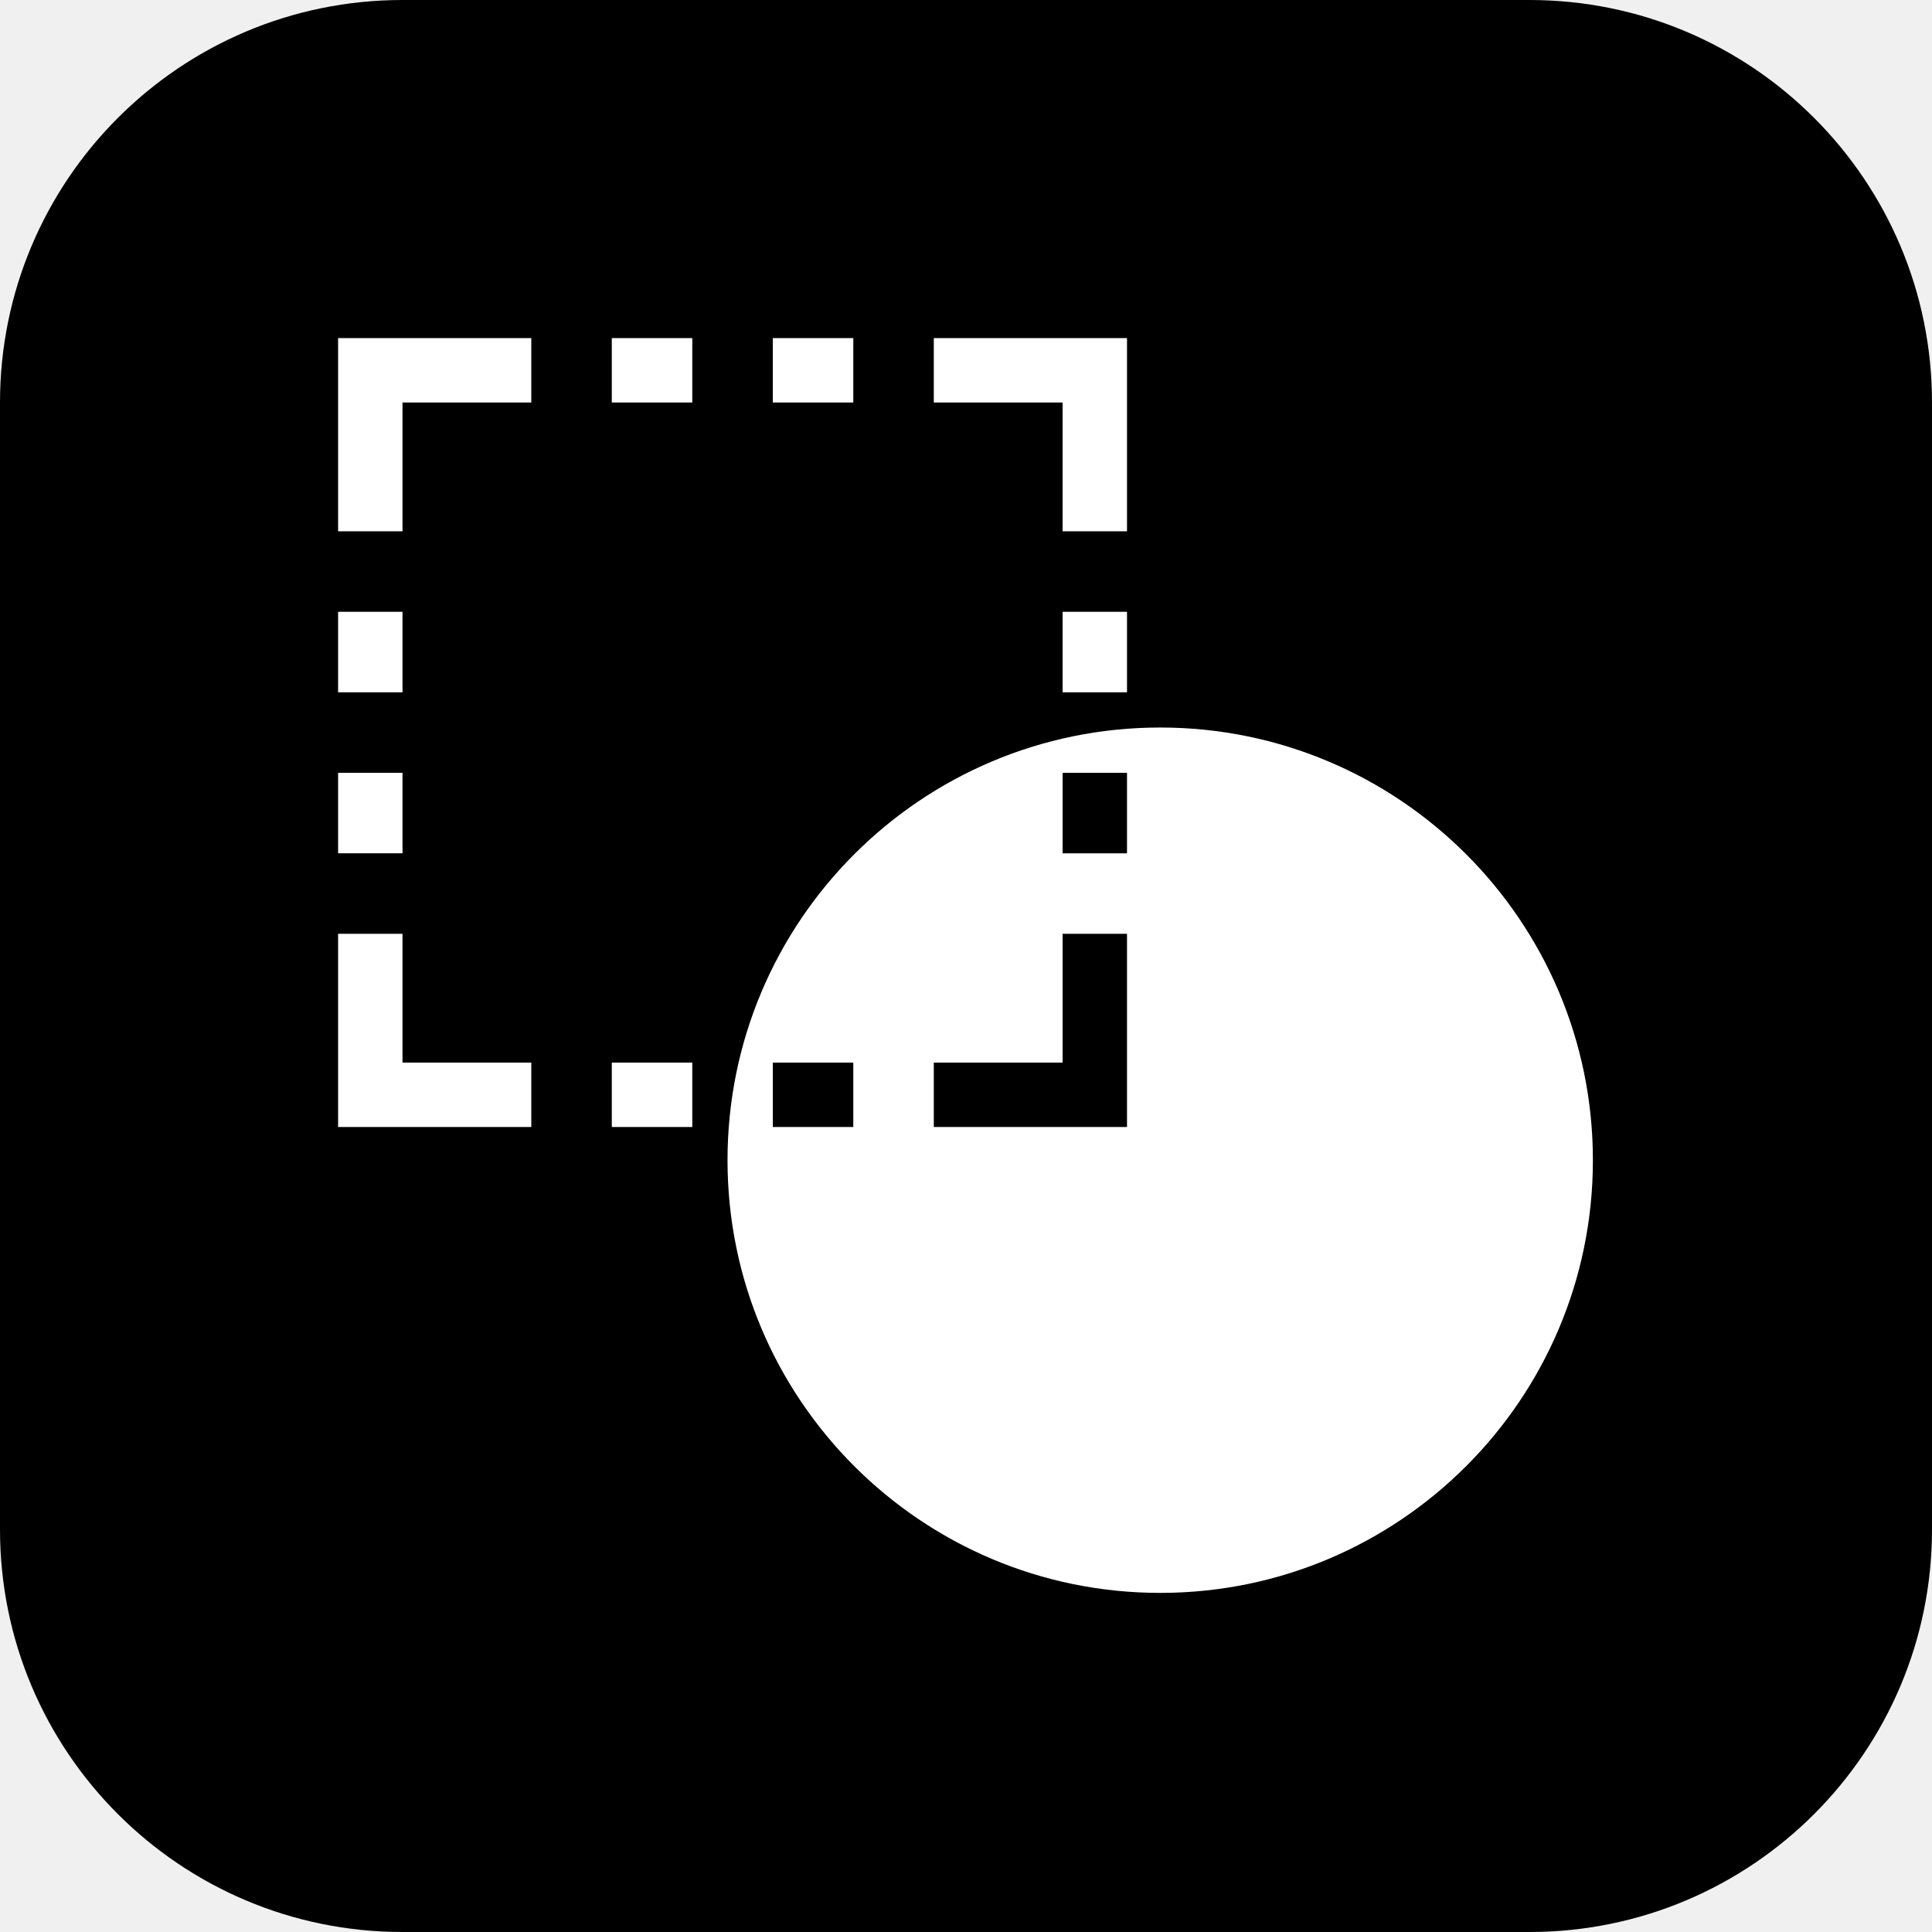
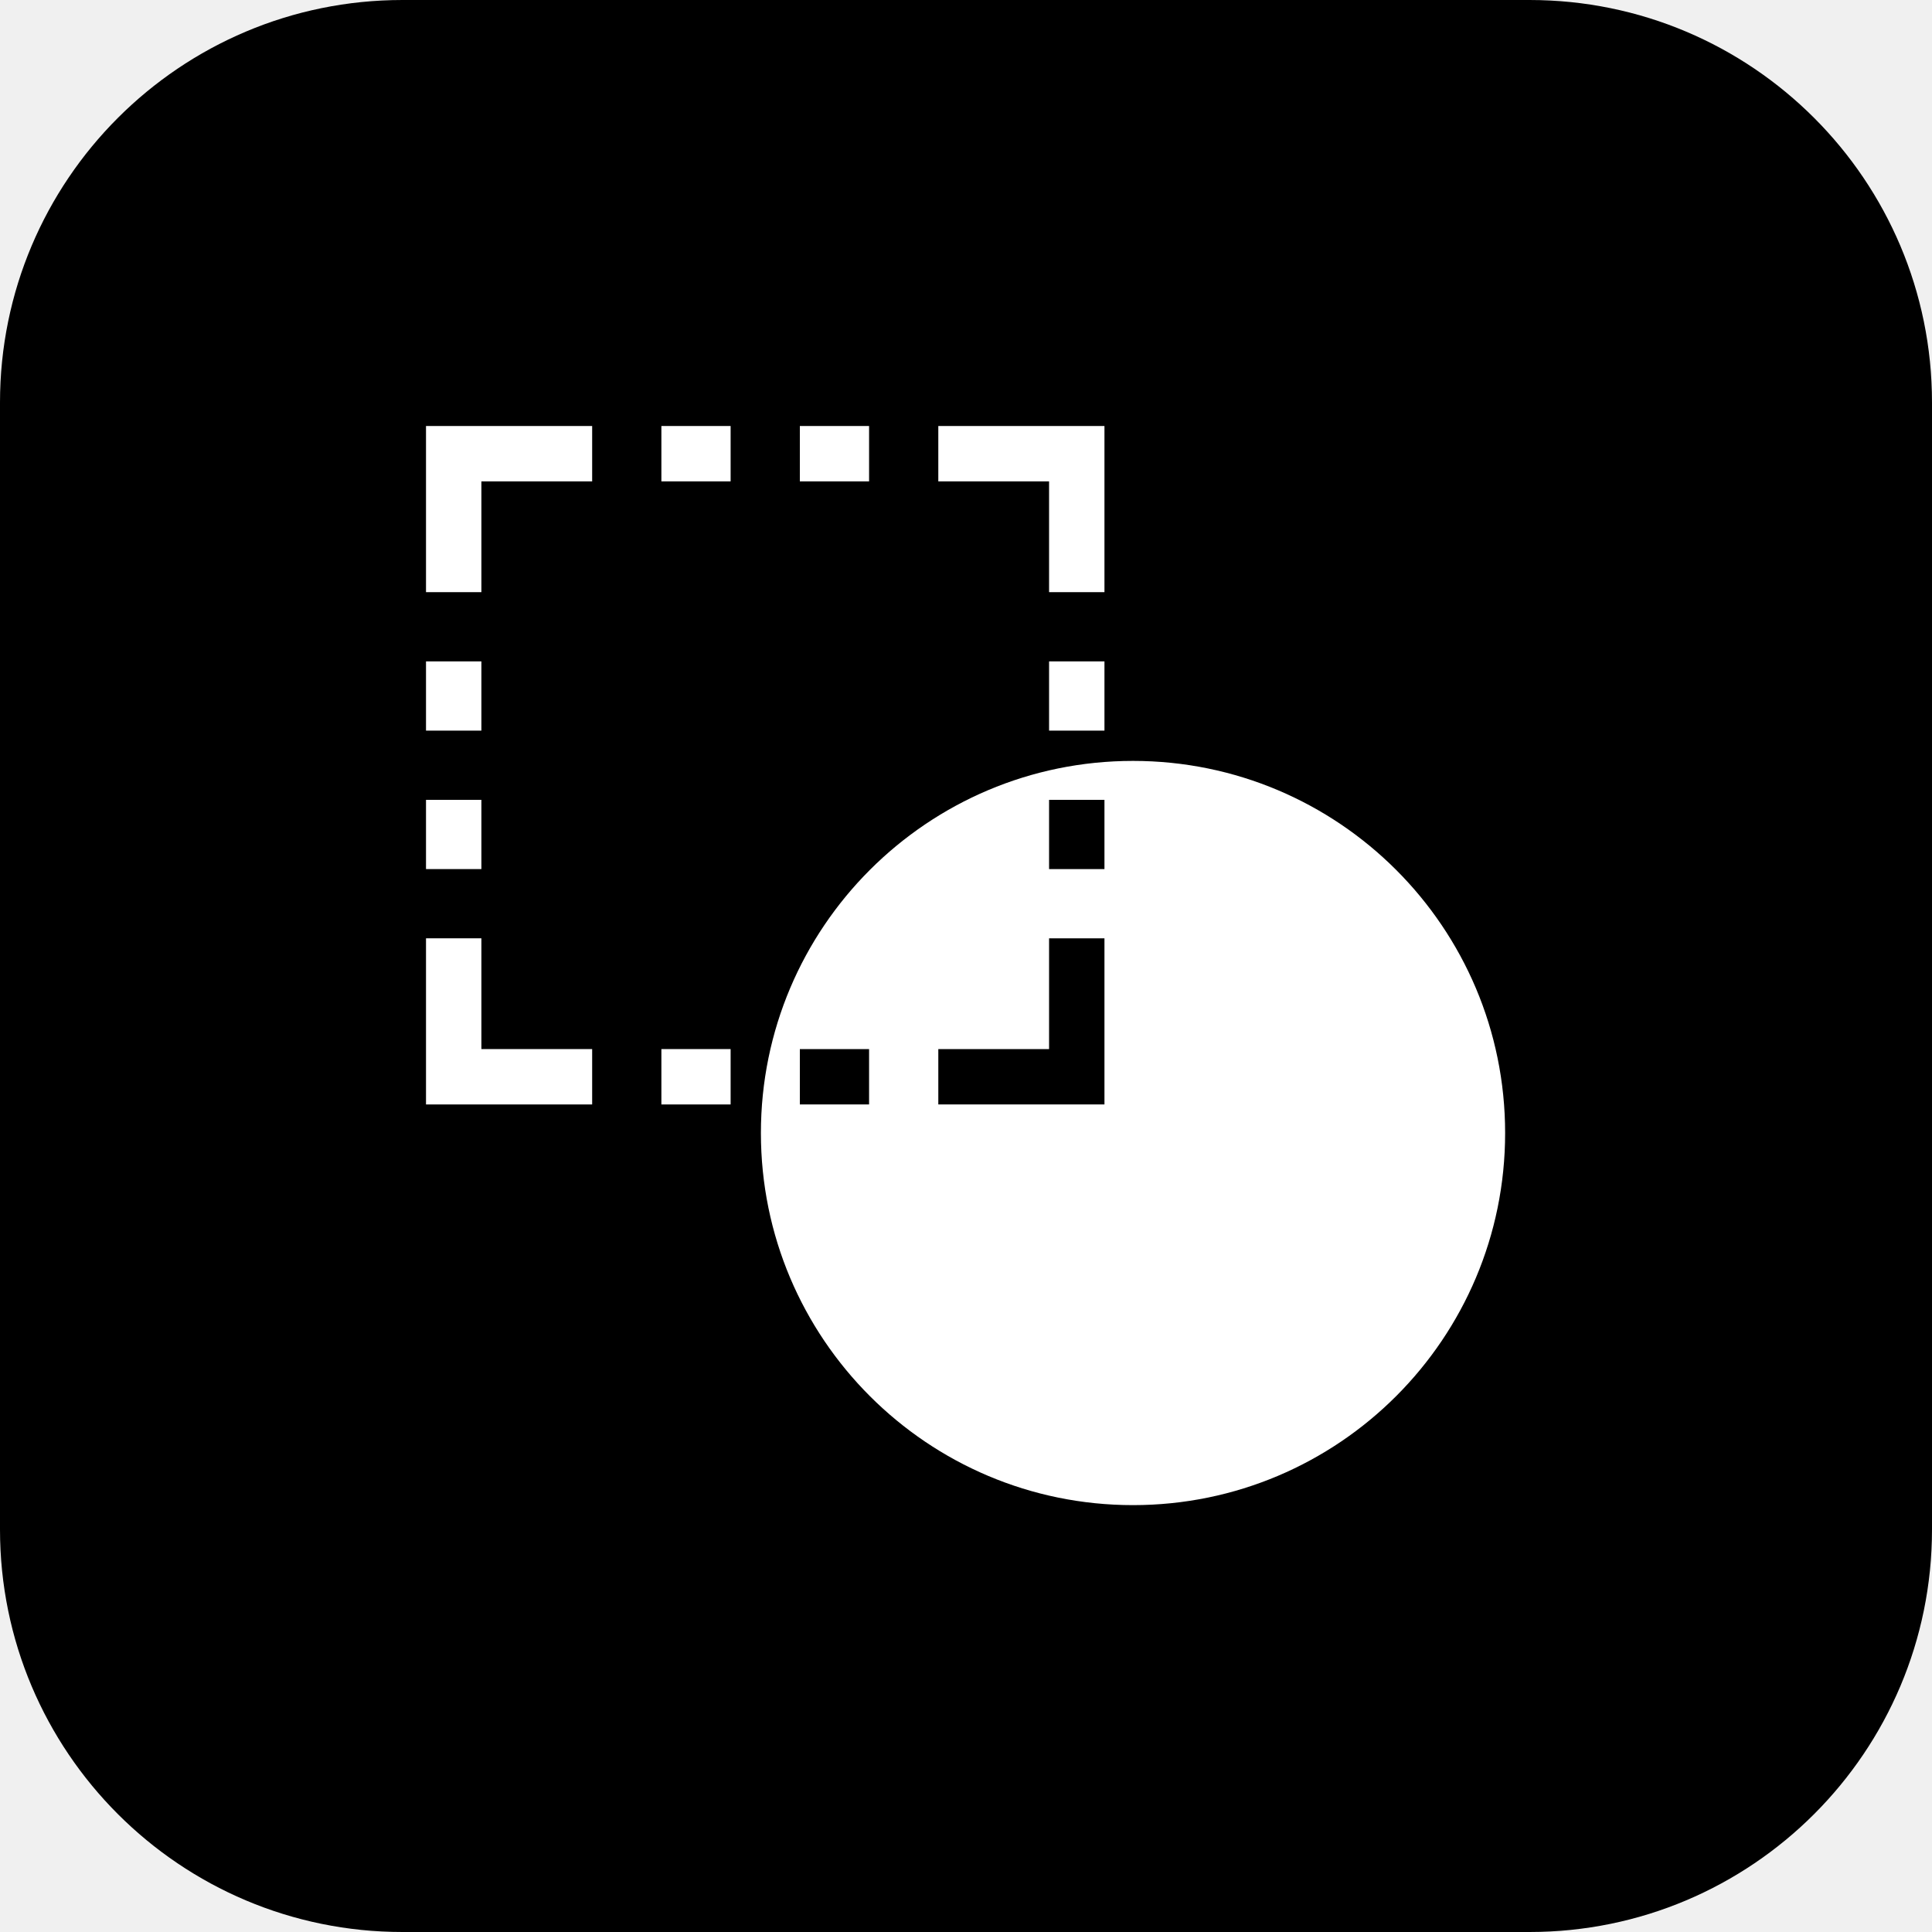
<svg xmlns="http://www.w3.org/2000/svg" viewBox="0 0 48 48">
  <defs>
    <path id="s" d="M10 14V10H14M24 10H28V14M28 24V28H24M14 28H10V24M16 10H18M20 10H22M28 16V18M28 20V22M16 28H18M20 28H22M10 16V18M10 20V22" fill="none" stroke-width="1.6" />
    <clipPath id="c">
      <circle cx="29.625" cy="29.625" r="10.75" />
    </clipPath>
  </defs>
  <rect width="48" height="48" rx="10" fill="#000" />
-   <g transform="translate(-0.8 -0.8)">
+   <g transform="translate(24 24) scale(0.86) translate(-24.8 -24.8)">
    <use href="#s" stroke="#fff" />
    <circle cx="29.625" cy="29.625" r="10.75" fill="#fff" />
    <use href="#s" stroke="#000" clip-path="url(#c)" />
  </g>
</svg>
